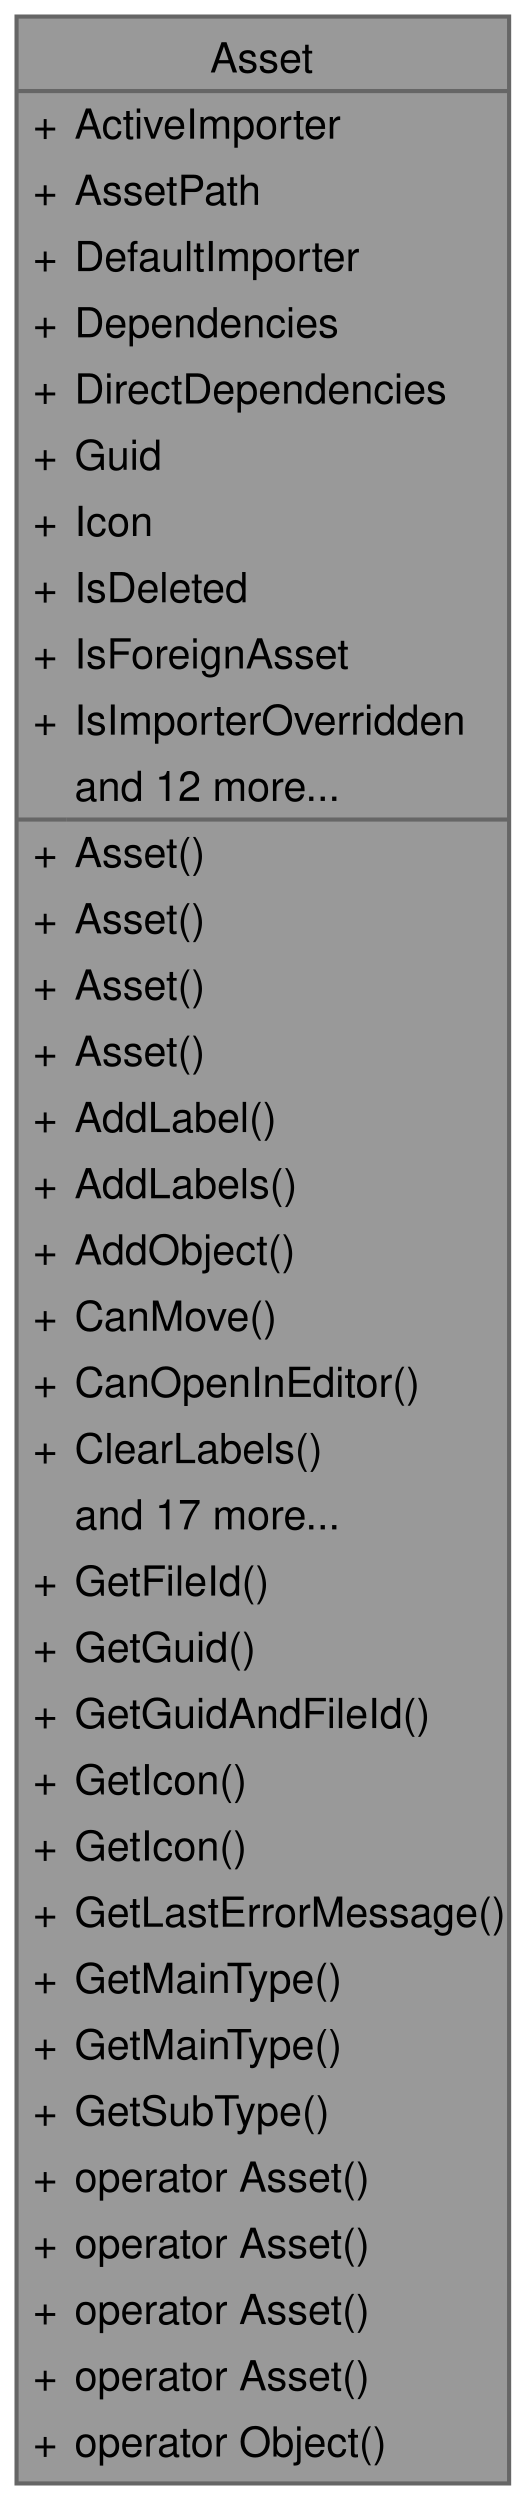
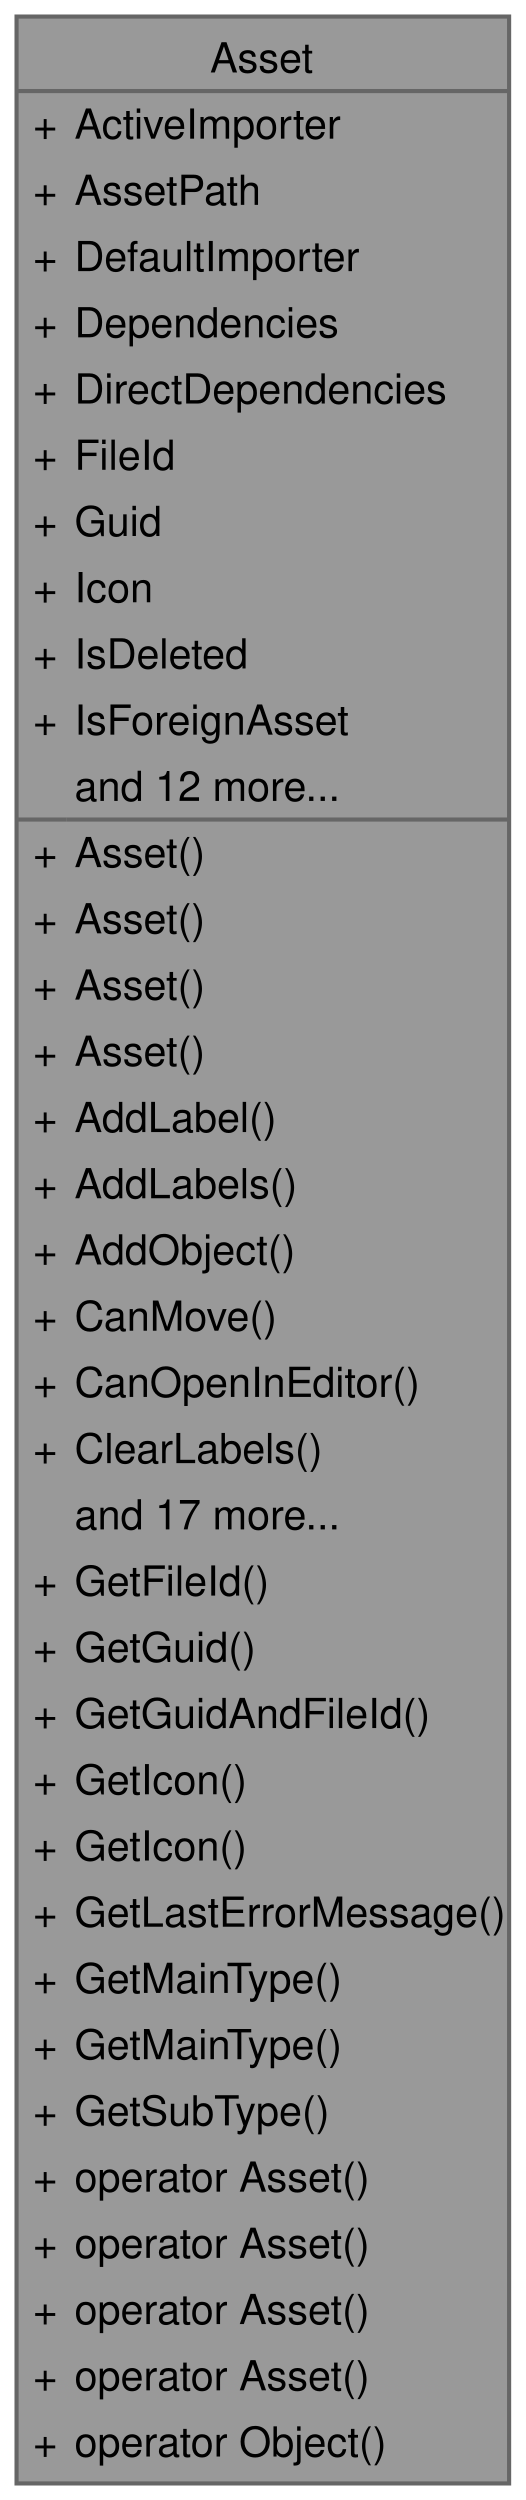
<svg xmlns="http://www.w3.org/2000/svg" xmlns:xlink="http://www.w3.org/1999/xlink" width="127pt" height="604pt" viewBox="0.00 0.00 127.00 604.00">
  <g id="graph0" class="graph" transform="scale(1 1) rotate(0) translate(4 600)">
    <g id="Node000001" class="node">
      <g id="a_Node000001">
        <a xlink:title="Replacement implementation for Unity's massive AssetDatabase class with a cleaner interface and more ...">
          <polygon fill="#999999" stroke="none" points="119,-596 0,-596 0,0 119,0 119,-596" />
          <text text-anchor="start" x="46.75" y="-582.5" font-family="Helvetica,sans-Serif" font-size="10.00">Asset</text>
          <text text-anchor="start" x="4" y="-566.5" font-family="Helvetica,sans-Serif" font-size="10.00">+</text>
          <text text-anchor="start" x="14" y="-566.5" font-family="Helvetica,sans-Serif" font-size="10.00">ActiveImporter</text>
          <text text-anchor="start" x="4" y="-550.5" font-family="Helvetica,sans-Serif" font-size="10.00">+</text>
          <text text-anchor="start" x="14" y="-550.5" font-family="Helvetica,sans-Serif" font-size="10.00">AssetPath</text>
          <text text-anchor="start" x="4" y="-534.5" font-family="Helvetica,sans-Serif" font-size="10.00">+</text>
          <text text-anchor="start" x="14" y="-534.5" font-family="Helvetica,sans-Serif" font-size="10.00">DefaultImporter</text>
          <text text-anchor="start" x="4" y="-518.5" font-family="Helvetica,sans-Serif" font-size="10.00">+</text>
          <text text-anchor="start" x="14" y="-518.5" font-family="Helvetica,sans-Serif" font-size="10.00">Dependencies</text>
          <text text-anchor="start" x="4" y="-502.5" font-family="Helvetica,sans-Serif" font-size="10.00">+</text>
          <text text-anchor="start" x="14" y="-502.5" font-family="Helvetica,sans-Serif" font-size="10.00">DirectDependencies</text>
          <text text-anchor="start" x="4" y="-486.5" font-family="Helvetica,sans-Serif" font-size="10.00">+</text>
-           <text text-anchor="start" x="14" y="-486.5" font-family="Helvetica,sans-Serif" font-size="10.00">Guid</text>
+           <text text-anchor="start" x="14" y="-486.5" font-family="Helvetica,sans-Serif" font-size="10.00">FileId</text>
          <text text-anchor="start" x="4" y="-470.5" font-family="Helvetica,sans-Serif" font-size="10.00">+</text>
-           <text text-anchor="start" x="14" y="-470.5" font-family="Helvetica,sans-Serif" font-size="10.00">Icon</text>
+           <text text-anchor="start" x="14" y="-470.5" font-family="Helvetica,sans-Serif" font-size="10.00">Guid</text>
          <text text-anchor="start" x="4" y="-454.5" font-family="Helvetica,sans-Serif" font-size="10.00">+</text>
-           <text text-anchor="start" x="14" y="-454.5" font-family="Helvetica,sans-Serif" font-size="10.00">IsDeleted</text>
+           <text text-anchor="start" x="14" y="-454.5" font-family="Helvetica,sans-Serif" font-size="10.00">Icon</text>
          <text text-anchor="start" x="4" y="-438.5" font-family="Helvetica,sans-Serif" font-size="10.00">+</text>
-           <text text-anchor="start" x="14" y="-438.5" font-family="Helvetica,sans-Serif" font-size="10.00">IsForeignAsset</text>
+           <text text-anchor="start" x="14" y="-438.5" font-family="Helvetica,sans-Serif" font-size="10.00">IsDeleted</text>
          <text text-anchor="start" x="4" y="-422.5" font-family="Helvetica,sans-Serif" font-size="10.00">+</text>
-           <text text-anchor="start" x="14" y="-422.5" font-family="Helvetica,sans-Serif" font-size="10.00">IsImporterOverridden</text>
+           <text text-anchor="start" x="14" y="-422.5" font-family="Helvetica,sans-Serif" font-size="10.00">IsForeignAsset</text>
          <text text-anchor="start" x="14" y="-406.5" font-family="Helvetica,sans-Serif" font-size="10.00">and 12 more...</text>
          <text text-anchor="start" x="4" y="-390.5" font-family="Helvetica,sans-Serif" font-size="10.00">+</text>
          <text text-anchor="start" x="14" y="-390.5" font-family="Helvetica,sans-Serif" font-size="10.00">Asset()</text>
          <text text-anchor="start" x="4" y="-374.5" font-family="Helvetica,sans-Serif" font-size="10.00">+</text>
          <text text-anchor="start" x="14" y="-374.5" font-family="Helvetica,sans-Serif" font-size="10.00">Asset()</text>
          <text text-anchor="start" x="4" y="-358.5" font-family="Helvetica,sans-Serif" font-size="10.00">+</text>
          <text text-anchor="start" x="14" y="-358.5" font-family="Helvetica,sans-Serif" font-size="10.00">Asset()</text>
          <text text-anchor="start" x="4" y="-342.5" font-family="Helvetica,sans-Serif" font-size="10.00">+</text>
          <text text-anchor="start" x="14" y="-342.5" font-family="Helvetica,sans-Serif" font-size="10.00">Asset()</text>
          <text text-anchor="start" x="4" y="-326.5" font-family="Helvetica,sans-Serif" font-size="10.00">+</text>
          <text text-anchor="start" x="14" y="-326.5" font-family="Helvetica,sans-Serif" font-size="10.00">AddLabel()</text>
          <text text-anchor="start" x="4" y="-310.5" font-family="Helvetica,sans-Serif" font-size="10.00">+</text>
          <text text-anchor="start" x="14" y="-310.5" font-family="Helvetica,sans-Serif" font-size="10.00">AddLabels()</text>
          <text text-anchor="start" x="4" y="-294.5" font-family="Helvetica,sans-Serif" font-size="10.00">+</text>
          <text text-anchor="start" x="14" y="-294.5" font-family="Helvetica,sans-Serif" font-size="10.00">AddObject()</text>
          <text text-anchor="start" x="4" y="-278.5" font-family="Helvetica,sans-Serif" font-size="10.00">+</text>
          <text text-anchor="start" x="14" y="-278.5" font-family="Helvetica,sans-Serif" font-size="10.00">CanMove()</text>
          <text text-anchor="start" x="4" y="-262.5" font-family="Helvetica,sans-Serif" font-size="10.00">+</text>
          <text text-anchor="start" x="14" y="-262.5" font-family="Helvetica,sans-Serif" font-size="10.00">CanOpenInEditor()</text>
          <text text-anchor="start" x="4" y="-246.5" font-family="Helvetica,sans-Serif" font-size="10.00">+</text>
          <text text-anchor="start" x="14" y="-246.5" font-family="Helvetica,sans-Serif" font-size="10.00">ClearLabels()</text>
          <text text-anchor="start" x="14" y="-230.5" font-family="Helvetica,sans-Serif" font-size="10.00">and 17 more...</text>
          <text text-anchor="start" x="4" y="-214.5" font-family="Helvetica,sans-Serif" font-size="10.00">+</text>
          <text text-anchor="start" x="14" y="-214.5" font-family="Helvetica,sans-Serif" font-size="10.00">GetFileId()</text>
          <text text-anchor="start" x="4" y="-198.5" font-family="Helvetica,sans-Serif" font-size="10.00">+</text>
          <text text-anchor="start" x="14" y="-198.5" font-family="Helvetica,sans-Serif" font-size="10.00">GetGuid()</text>
          <text text-anchor="start" x="4" y="-182.5" font-family="Helvetica,sans-Serif" font-size="10.00">+</text>
          <text text-anchor="start" x="14" y="-182.5" font-family="Helvetica,sans-Serif" font-size="10.00">GetGuidAndFileId()</text>
          <text text-anchor="start" x="4" y="-166.5" font-family="Helvetica,sans-Serif" font-size="10.00">+</text>
          <text text-anchor="start" x="14" y="-166.5" font-family="Helvetica,sans-Serif" font-size="10.00">GetIcon()</text>
          <text text-anchor="start" x="4" y="-150.5" font-family="Helvetica,sans-Serif" font-size="10.00">+</text>
          <text text-anchor="start" x="14" y="-150.5" font-family="Helvetica,sans-Serif" font-size="10.00">GetIcon()</text>
          <text text-anchor="start" x="4" y="-134.5" font-family="Helvetica,sans-Serif" font-size="10.00">+</text>
          <text text-anchor="start" x="14" y="-134.5" font-family="Helvetica,sans-Serif" font-size="10.00">GetLastErrorMessage()</text>
          <text text-anchor="start" x="4" y="-118.5" font-family="Helvetica,sans-Serif" font-size="10.00">+</text>
          <text text-anchor="start" x="14" y="-118.5" font-family="Helvetica,sans-Serif" font-size="10.00">GetMainType()</text>
          <text text-anchor="start" x="4" y="-102.5" font-family="Helvetica,sans-Serif" font-size="10.00">+</text>
          <text text-anchor="start" x="14" y="-102.5" font-family="Helvetica,sans-Serif" font-size="10.00">GetMainType()</text>
          <text text-anchor="start" x="4" y="-86.5" font-family="Helvetica,sans-Serif" font-size="10.00">+</text>
          <text text-anchor="start" x="14" y="-86.5" font-family="Helvetica,sans-Serif" font-size="10.00">GetSubType()</text>
          <text text-anchor="start" x="4" y="-70.5" font-family="Helvetica,sans-Serif" font-size="10.00">+</text>
          <text text-anchor="start" x="14" y="-70.5" font-family="Helvetica,sans-Serif" font-size="10.00">operator Asset()</text>
          <text text-anchor="start" x="4" y="-54.5" font-family="Helvetica,sans-Serif" font-size="10.00">+</text>
          <text text-anchor="start" x="14" y="-54.5" font-family="Helvetica,sans-Serif" font-size="10.00">operator Asset()</text>
          <text text-anchor="start" x="4" y="-38.5" font-family="Helvetica,sans-Serif" font-size="10.00">+</text>
          <text text-anchor="start" x="14" y="-38.5" font-family="Helvetica,sans-Serif" font-size="10.00">operator Asset()</text>
          <text text-anchor="start" x="4" y="-22.5" font-family="Helvetica,sans-Serif" font-size="10.00">+</text>
          <text text-anchor="start" x="14" y="-22.5" font-family="Helvetica,sans-Serif" font-size="10.00">operator Asset()</text>
          <text text-anchor="start" x="4" y="-6.5" font-family="Helvetica,sans-Serif" font-size="10.00">+</text>
          <text text-anchor="start" x="14" y="-6.5" font-family="Helvetica,sans-Serif" font-size="10.00">operator Object()</text>
          <polygon fill="#666666" stroke="#666666" points="0,-578 0,-578 119,-578 119,-578 0,-578" />
          <polygon fill="#666666" stroke="#666666" points="0,-402 0,-402 12,-402 12,-402 0,-402" />
          <polygon fill="#666666" stroke="#666666" points="12,-402 12,-402 119,-402 119,-402 12,-402" />
          <polygon fill="none" stroke="#666666" points="0,0 0,-596 119,-596 119,0 0,0" />
        </a>
      </g>
    </g>
  </g>
</svg>
